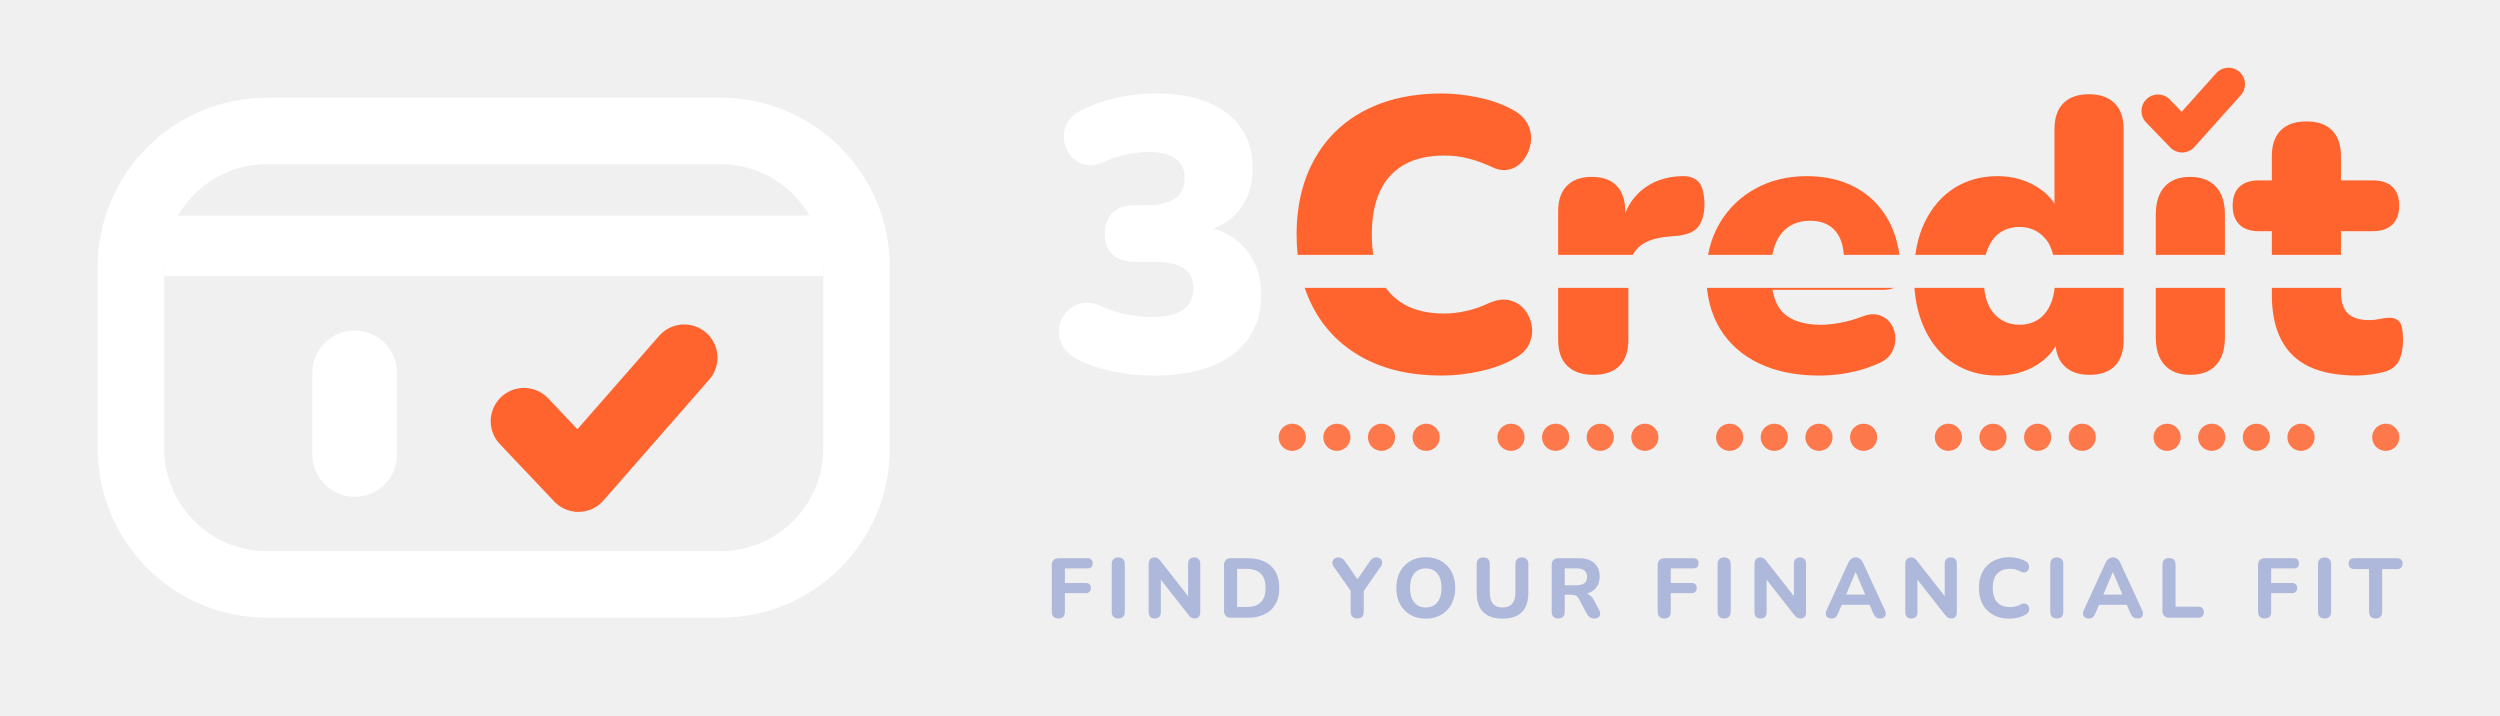
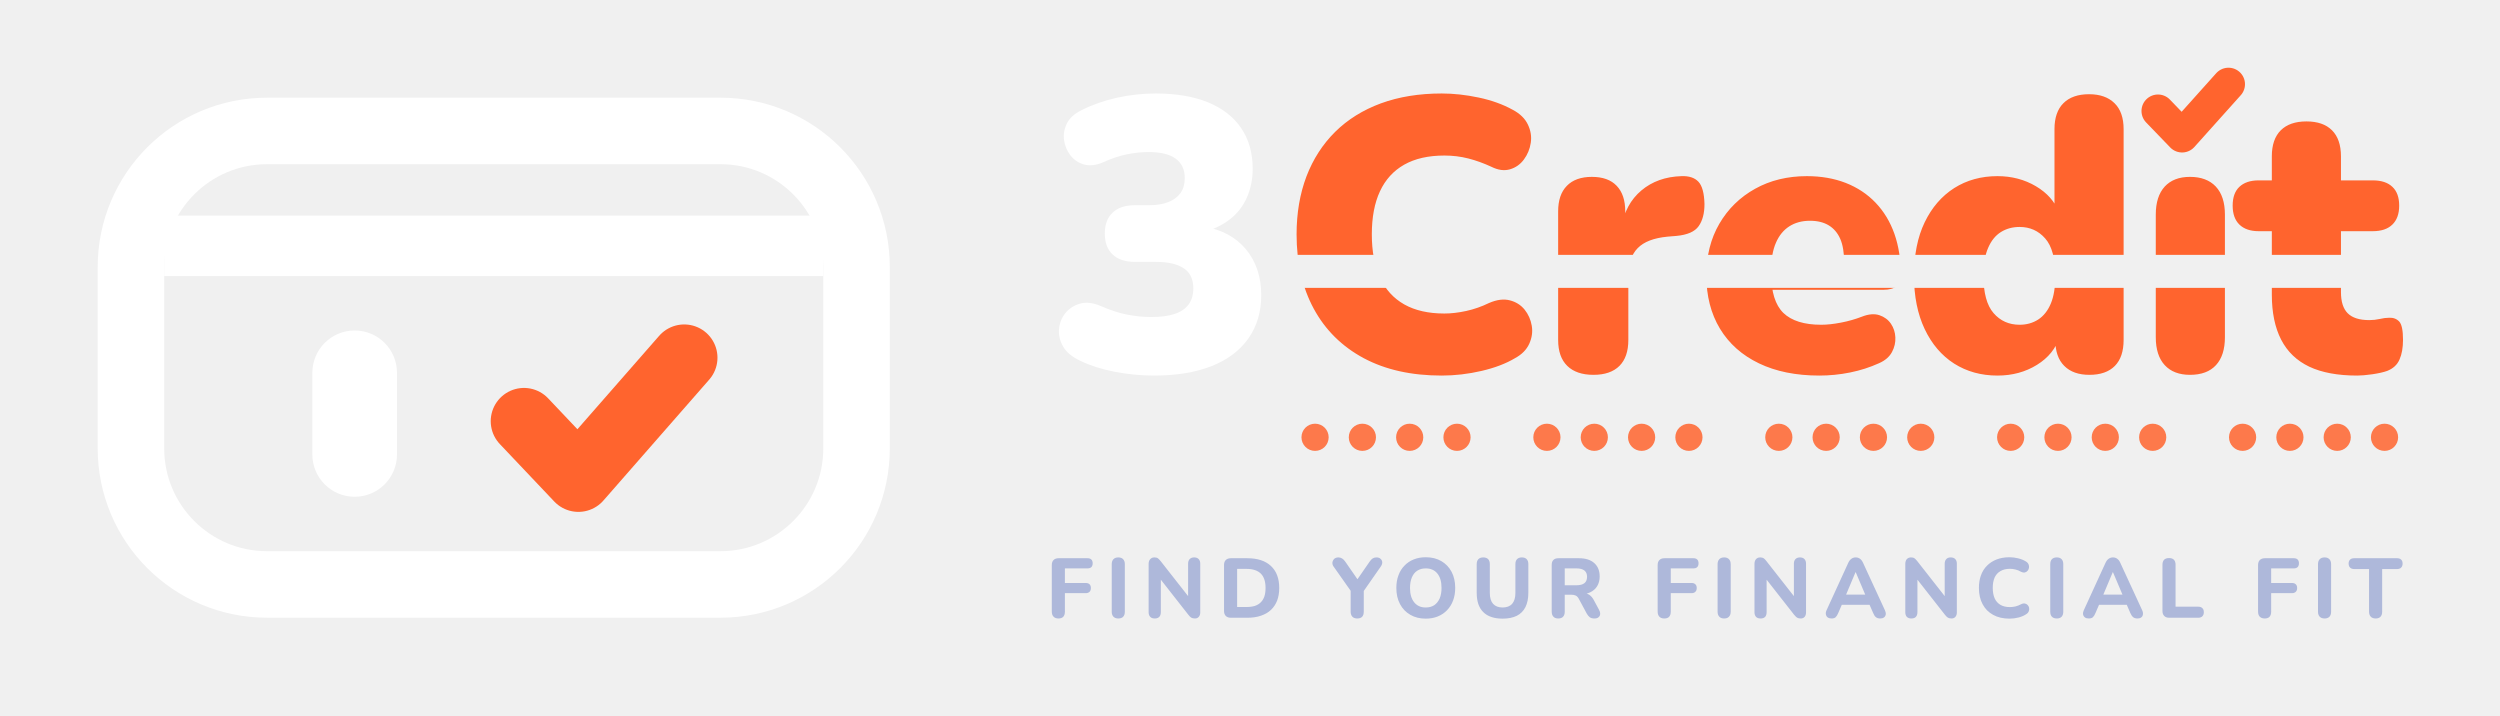
<svg xmlns="http://www.w3.org/2000/svg" viewBox="0 0 307 87.86" role="img">
  <g transform="translate(1.23 -13.62) scale(1.8563)">
    <rect x="8" y="16" width="48" height="30" rx="9" fill="none" stroke="#FFFFFF" stroke-width="4.4" />
    <path d="M10.2 23.6H53.8" stroke="#FFFFFF" stroke-width="4" />
    <rect x="20" y="29.2" width="5.6" height="11" rx="2.8" fill="#FFFFFF" />
    <path d="M34 35.2l3.6 3.8l7-8" fill="none" stroke="#FF642E" stroke-width="4.4" stroke-linecap="round" stroke-linejoin="round" />
  </g>
  <path fill="#FFFFFF" d="M141.72 46.12Q139.29 46.12 136.86 45.65Q134.43 45.17 132.67 44.31Q131.14 43.6 130.55 42.55Q129.95 41.5 130.05 40.41Q130.14 39.31 130.83 38.45Q131.53 37.59 132.65 37.28Q133.77 36.97 135.2 37.59Q136.96 38.36 138.44 38.64Q139.91 38.93 141.39 38.93Q143.11 38.93 144.25 38.55Q145.39 38.17 145.97 37.38Q146.54 36.59 146.54 35.4Q146.54 33.73 145.37 32.95Q144.2 32.16 141.96 32.16H139.39Q137.58 32.16 136.63 31.25Q135.67 30.35 135.67 28.68Q135.67 27.01 136.63 26.11Q137.58 25.2 139.39 25.2H141.11Q142.49 25.2 143.46 24.82Q144.44 24.44 144.97 23.7Q145.49 22.96 145.49 21.87Q145.49 20.29 144.37 19.48Q143.25 18.67 141.06 18.67Q139.72 18.67 138.34 18.96Q136.96 19.24 135.39 19.96Q134.15 20.48 133.12 20.2Q132.1 19.91 131.45 19.08Q130.81 18.24 130.67 17.22Q130.52 16.19 131 15.19Q131.48 14.19 132.81 13.53Q134.81 12.52 137.17 12Q139.53 11.48 141.92 11.48Q145.68 11.48 148.35 12.57Q151.02 13.67 152.42 15.74Q153.83 17.81 153.83 20.72Q153.83 22.63 153.12 24.25Q152.4 25.87 151.02 26.94Q149.64 28.01 147.78 28.49V27.82Q151.11 28.35 153 30.61Q154.88 32.87 154.88 36.26Q154.88 39.31 153.31 41.55Q151.73 43.79 148.78 44.96Q145.82 46.12 141.72 46.12Z" />
  <mask id="cr-128424560" maskUnits="userSpaceOnUse" x="155.02" y="-2.06" width="141.97" height="66.72">
    <rect x="155.02" y="-2.06" width="141.97" height="66.72" fill="#fff" />
    <rect x="155.02" y="31.3" width="141.97" height="4.05" fill="#000" />
  </mask>
  <path fill="#FF642E" mask="url(#cr-128424560)" d="M177.04 46.12Q171.46 46.12 167.46 43.98Q163.46 41.83 161.34 37.93Q159.22 34.02 159.22 28.78Q159.22 24.87 160.43 21.67Q161.65 18.48 163.96 16.19Q166.27 13.91 169.58 12.69Q172.89 11.48 177.04 11.48Q179.23 11.48 181.59 11.98Q183.95 12.48 185.76 13.48Q187.1 14.19 187.62 15.29Q188.15 16.38 187.98 17.53Q187.81 18.67 187.14 19.58Q186.48 20.48 185.43 20.79Q184.38 21.1 183.14 20.48Q181.71 19.82 180.31 19.46Q178.9 19.1 177.37 19.1Q174.42 19.1 172.44 20.22Q170.46 21.34 169.46 23.49Q168.46 25.63 168.46 28.78Q168.46 31.92 169.46 34.09Q170.46 36.26 172.44 37.38Q174.42 38.5 177.37 38.5Q178.61 38.5 180.04 38.19Q181.47 37.88 182.85 37.21Q184.28 36.59 185.4 36.88Q186.52 37.16 187.22 38.02Q187.91 38.88 188.1 40Q188.29 41.12 187.79 42.22Q187.29 43.31 186.05 43.98Q184.38 44.98 181.93 45.55Q179.47 46.12 177.04 46.12ZM195.68 46.03Q193.58 46.03 192.46 44.93Q191.34 43.84 191.34 41.74V25.96Q191.34 23.91 192.41 22.82Q193.48 21.72 195.48 21.72Q197.49 21.72 198.53 22.82Q199.58 23.91 199.58 25.96V27.92H199.11Q199.58 25.06 201.56 23.39Q203.54 21.72 206.49 21.63Q207.88 21.58 208.57 22.32Q209.26 23.06 209.31 25.06Q209.31 26.77 208.59 27.78Q207.88 28.78 205.87 28.97L204.78 29.06Q202.25 29.3 201.11 30.47Q199.96 31.64 199.96 33.92V41.74Q199.96 43.84 198.87 44.93Q197.77 46.03 195.68 46.03ZM223.41 46.12Q219.12 46.12 216 44.62Q212.88 43.12 211.21 40.36Q209.54 37.59 209.54 33.83Q209.54 30.21 211.14 27.47Q212.74 24.73 215.53 23.18Q218.31 21.63 221.89 21.63Q224.51 21.63 226.65 22.46Q228.8 23.3 230.32 24.89Q231.85 26.49 232.64 28.73Q233.42 30.97 233.42 33.73Q233.42 34.69 232.9 35.14Q232.37 35.59 231.23 35.59H216.65V31.59H227.23L226.46 32.21Q226.46 30.44 225.99 29.35Q225.51 28.25 224.58 27.68Q223.65 27.11 222.27 27.11Q220.79 27.11 219.72 27.8Q218.65 28.49 218.08 29.82Q217.5 31.16 217.5 33.16V33.59Q217.5 36.97 219 38.43Q220.51 39.88 223.65 39.88Q224.7 39.88 226.06 39.62Q227.42 39.36 228.66 38.88Q229.89 38.4 230.8 38.71Q231.71 39.02 232.21 39.76Q232.71 40.5 232.75 41.43Q232.8 42.36 232.33 43.24Q231.85 44.12 230.75 44.6Q229.08 45.36 227.2 45.74Q225.32 46.12 223.41 46.12ZM245.29 46.12Q242.29 46.12 239.97 44.65Q237.66 43.17 236.35 40.41Q235.04 37.64 235.04 33.88Q235.04 30.02 236.35 27.3Q237.66 24.58 239.97 23.1Q242.29 21.63 245.29 21.63Q247.91 21.63 250.01 22.87Q252.1 24.11 252.82 26.06H252.29V15.86Q252.29 13.76 253.39 12.67Q254.49 11.57 256.54 11.57Q258.54 11.57 259.66 12.67Q260.78 13.76 260.78 15.86V41.74Q260.78 43.84 259.71 44.93Q258.63 46.03 256.58 46.03Q254.58 46.03 253.49 44.93Q252.39 43.84 252.39 41.74V39.02L252.91 41.36Q252.25 43.5 250.13 44.81Q248.01 46.12 245.29 46.12ZM248.01 39.88Q249.29 39.88 250.29 39.24Q251.29 38.59 251.84 37.28Q252.39 35.97 252.39 33.88Q252.39 30.68 251.15 29.28Q249.91 27.87 248.01 27.87Q246.72 27.87 245.72 28.49Q244.72 29.11 244.15 30.42Q243.57 31.73 243.57 33.88Q243.57 37.02 244.81 38.45Q246.05 39.88 248.01 39.88ZM268.93 46.03Q266.93 46.03 265.83 44.84Q264.73 43.65 264.73 41.41V26.35Q264.73 24.11 265.83 22.91Q266.93 21.72 268.93 21.72Q270.98 21.72 272.1 22.91Q273.22 24.11 273.22 26.35V41.41Q273.22 43.65 272.12 44.84Q271.03 46.03 268.93 46.03ZM289.47 46.12Q285.89 46.12 283.58 45.03Q281.27 43.93 280.13 41.72Q278.98 39.5 278.98 36.16V28.39H277.36Q275.84 28.39 275 27.58Q274.17 26.77 274.17 25.25Q274.17 23.72 275 22.94Q275.84 22.15 277.36 22.15H278.98V19.2Q278.98 17.1 280.08 16Q281.18 14.91 283.23 14.91Q285.28 14.91 286.37 16Q287.47 17.1 287.47 19.2V22.15H291.38Q292.95 22.15 293.78 22.94Q294.62 23.72 294.62 25.25Q294.62 26.77 293.78 27.58Q292.95 28.39 291.38 28.39H287.47V35.88Q287.47 37.64 288.3 38.47Q289.14 39.31 290.95 39.31Q291.61 39.31 292.23 39.17Q292.85 39.02 293.38 39.02Q294.14 38.98 294.62 39.48Q295.09 39.98 295.09 41.74Q295.09 43.17 294.66 44.15Q294.24 45.12 293.14 45.55Q292.47 45.79 291.33 45.96Q290.18 46.12 289.47 46.12Z" />
  <path d="M265 13.63l2.96 3.07l5.7-6.36" fill="none" stroke="#FF642E" stroke-width="4.05" stroke-linecap="round" stroke-linejoin="round" />
-   <circle cx="158.69" cy="53.7" r="1.67" fill="#FF642E" opacity=".85" />
-   <circle cx="164.17" cy="53.7" r="1.67" fill="#FF642E" opacity=".85" />
-   <circle cx="169.65" cy="53.7" r="1.67" fill="#FF642E" opacity=".85" />
-   <circle cx="175.13" cy="53.7" r="1.67" fill="#FF642E" opacity=".85" />
-   <circle cx="185.55" cy="53.7" r="1.67" fill="#FF642E" opacity=".85" />
-   <circle cx="191.03" cy="53.7" r="1.67" fill="#FF642E" opacity=".85" />
-   <circle cx="196.51" cy="53.7" r="1.67" fill="#FF642E" opacity=".85" />
-   <circle cx="201.99" cy="53.7" r="1.67" fill="#FF642E" opacity=".85" />
-   <circle cx="212.4" cy="53.7" r="1.67" fill="#FF642E" opacity=".85" />
-   <circle cx="217.88" cy="53.7" r="1.67" fill="#FF642E" opacity=".85" />
-   <circle cx="223.37" cy="53.7" r="1.67" fill="#FF642E" opacity=".85" />
-   <circle cx="228.85" cy="53.7" r="1.67" fill="#FF642E" opacity=".85" />
-   <circle cx="239.26" cy="53.7" r="1.67" fill="#FF642E" opacity=".85" />
-   <circle cx="244.74" cy="53.7" r="1.67" fill="#FF642E" opacity=".85" />
-   <circle cx="250.22" cy="53.7" r="1.67" fill="#FF642E" opacity=".85" />
-   <circle cx="255.7" cy="53.7" r="1.67" fill="#FF642E" opacity=".85" />
-   <circle cx="266.12" cy="53.7" r="1.67" fill="#FF642E" opacity=".85" />
-   <circle cx="271.6" cy="53.7" r="1.67" fill="#FF642E" opacity=".85" />
-   <circle cx="277.08" cy="53.7" r="1.67" fill="#FF642E" opacity=".85" />
-   <circle cx="282.56" cy="53.7" r="1.67" fill="#FF642E" opacity=".85" />
-   <circle cx="292.97" cy="53.7" r="1.67" fill="#FF642E" opacity=".85" />
+   <circle cx="161.49" cy="53.7" r="1.67" fill="#FF642E" opacity=".85" />
+   <circle cx="167.30" cy="53.7" r="1.67" fill="#FF642E" opacity=".85" />
+   <circle cx="173.11" cy="53.7" r="1.67" fill="#FF642E" opacity=".85" />
+   <circle cx="178.92" cy="53.7" r="1.67" fill="#FF642E" opacity=".85" />
+   <circle cx="189.96" cy="53.7" r="1.67" fill="#FF642E" opacity=".85" />
+   <circle cx="195.78" cy="53.7" r="1.67" fill="#FF642E" opacity=".85" />
+   <circle cx="201.59" cy="53.7" r="1.67" fill="#FF642E" opacity=".85" />
+   <circle cx="207.40" cy="53.7" r="1.67" fill="#FF642E" opacity=".85" />
+   <circle cx="218.44" cy="53.7" r="1.67" fill="#FF642E" opacity=".85" />
+   <circle cx="224.25" cy="53.7" r="1.67" fill="#FF642E" opacity=".85" />
+   <circle cx="230.06" cy="53.7" r="1.67" fill="#FF642E" opacity=".85" />
+   <circle cx="235.87" cy="53.7" r="1.67" fill="#FF642E" opacity=".85" />
+   <circle cx="246.91" cy="53.7" r="1.67" fill="#FF642E" opacity=".85" />
+   <circle cx="252.72" cy="53.7" r="1.67" fill="#FF642E" opacity=".85" />
+   <circle cx="258.53" cy="53.7" r="1.67" fill="#FF642E" opacity=".85" />
+   <circle cx="264.35" cy="53.7" r="1.67" fill="#FF642E" opacity=".85" />
+   <circle cx="275.39" cy="53.7" r="1.67" fill="#FF642E" opacity=".85" />
+   <circle cx="281.20" cy="53.7" r="1.67" fill="#FF642E" opacity=".85" />
+   <circle cx="287.01" cy="53.7" r="1.67" fill="#FF642E" opacity=".85" />
+   <circle cx="292.82" cy="53.7" r="1.67" fill="#FF642E" opacity=".85" />
  <path fill="#AEB8DA" d="M129.98 75.95Q129.59 75.95 129.38 75.73Q129.16 75.51 129.16 75.1V69.39Q129.16 68.98 129.38 68.77Q129.6 68.55 130 68.55H133.55Q133.86 68.55 134.02 68.71Q134.18 68.87 134.18 69.17Q134.18 69.48 134.02 69.64Q133.86 69.8 133.55 69.8H130.77V71.59H133.32Q133.63 71.59 133.8 71.75Q133.96 71.91 133.96 72.21Q133.96 72.51 133.8 72.67Q133.63 72.84 133.32 72.84H130.77V75.1Q130.77 75.95 129.98 75.95ZM137.33 75.95Q136.94 75.95 136.73 75.73Q136.52 75.51 136.52 75.12V69.28Q136.52 68.89 136.73 68.67Q136.94 68.45 137.33 68.45Q137.72 68.45 137.92 68.67Q138.13 68.89 138.13 69.28V75.12Q138.13 75.51 137.93 75.73Q137.73 75.95 137.33 75.95ZM141.8 75.95Q141.44 75.95 141.25 75.75Q141.05 75.55 141.05 75.17V69.26Q141.05 68.87 141.25 68.66Q141.44 68.45 141.76 68.45Q142.04 68.45 142.19 68.56Q142.34 68.67 142.54 68.92L146.18 73.56H145.9V69.22Q145.9 68.86 146.09 68.66Q146.28 68.45 146.64 68.45Q147.01 68.45 147.2 68.66Q147.39 68.86 147.39 69.22V75.2Q147.39 75.55 147.21 75.75Q147.04 75.95 146.74 75.95Q146.45 75.95 146.27 75.84Q146.1 75.72 145.91 75.47L142.28 70.84H142.55V75.17Q142.55 75.55 142.36 75.75Q142.17 75.95 141.8 75.95ZM151.15 75.86Q150.75 75.86 150.53 75.64Q150.31 75.42 150.31 75.02V69.39Q150.31 68.98 150.53 68.77Q150.75 68.55 151.15 68.55H153.17Q155.05 68.55 156.07 69.5Q157.09 70.45 157.09 72.2Q157.09 73.08 156.83 73.76Q156.56 74.44 156.07 74.9Q155.57 75.37 154.84 75.61Q154.12 75.86 153.17 75.86ZM151.92 74.54H153.08Q153.67 74.54 154.11 74.4Q154.54 74.25 154.83 73.96Q155.12 73.67 155.27 73.23Q155.41 72.79 155.41 72.2Q155.41 71.02 154.83 70.44Q154.24 69.86 153.08 69.86H151.92ZM166.67 75.95Q166.28 75.95 166.07 75.73Q165.86 75.51 165.86 75.11V72.1L166.2 73.03L163.75 69.55Q163.6 69.34 163.62 69.08Q163.65 68.83 163.83 68.64Q164.02 68.45 164.36 68.45Q164.61 68.45 164.81 68.58Q165.01 68.7 165.2 68.97L166.86 71.37H166.53L168.19 68.97Q168.38 68.69 168.57 68.57Q168.77 68.45 169.03 68.45Q169.36 68.45 169.54 68.63Q169.73 68.8 169.74 69.05Q169.75 69.3 169.56 69.57L167.15 73.03L167.47 72.1V75.11Q167.47 75.95 166.67 75.95ZM175.08 75.97Q174 75.97 173.19 75.5Q172.37 75.03 171.92 74.18Q171.47 73.33 171.47 72.2Q171.47 71.34 171.73 70.65Q171.98 69.96 172.46 69.47Q172.93 68.97 173.6 68.7Q174.27 68.43 175.08 68.43Q176.18 68.43 176.99 68.9Q177.8 69.37 178.25 70.21Q178.7 71.06 178.7 72.19Q178.7 73.05 178.44 73.74Q178.18 74.44 177.7 74.93Q177.23 75.43 176.56 75.7Q175.9 75.97 175.08 75.97ZM175.08 74.6Q175.69 74.6 176.12 74.32Q176.55 74.03 176.79 73.49Q177.02 72.94 177.02 72.2Q177.02 71.06 176.51 70.43Q176 69.8 175.08 69.8Q174.48 69.8 174.04 70.08Q173.61 70.36 173.38 70.9Q173.15 71.44 173.15 72.2Q173.15 73.33 173.66 73.96Q174.17 74.6 175.08 74.6ZM184.52 75.97Q183.75 75.97 183.15 75.77Q182.55 75.57 182.15 75.17Q181.75 74.78 181.54 74.18Q181.34 73.59 181.34 72.8V69.27Q181.34 68.87 181.55 68.66Q181.76 68.45 182.15 68.45Q182.53 68.45 182.74 68.66Q182.95 68.87 182.95 69.27V72.81Q182.95 73.7 183.35 74.15Q183.76 74.6 184.52 74.6Q185.29 74.6 185.69 74.15Q186.09 73.7 186.09 72.81V69.27Q186.09 68.87 186.3 68.66Q186.5 68.45 186.89 68.45Q187.27 68.45 187.47 68.66Q187.68 68.87 187.68 69.27V72.8Q187.68 73.85 187.32 74.56Q186.96 75.27 186.26 75.62Q185.56 75.97 184.52 75.97ZM191.36 75.95Q190.96 75.95 190.76 75.73Q190.55 75.51 190.55 75.12V69.37Q190.55 68.96 190.76 68.76Q190.97 68.55 191.37 68.55H193.89Q195.11 68.55 195.77 69.14Q196.44 69.73 196.44 70.79Q196.44 71.47 196.14 71.97Q195.84 72.47 195.27 72.74Q194.71 73.01 193.89 73.01L193.97 72.83H194.39Q194.83 72.83 195.16 73.04Q195.48 73.25 195.72 73.69L196.36 74.88Q196.51 75.14 196.5 75.39Q196.49 75.64 196.31 75.79Q196.14 75.95 195.79 75.95Q195.45 75.95 195.24 75.81Q195.03 75.66 194.86 75.36L193.87 73.52Q193.71 73.23 193.49 73.13Q193.26 73.03 192.94 73.03H192.15V75.12Q192.15 75.51 191.95 75.73Q191.75 75.95 191.36 75.95ZM192.15 71.87H193.6Q194.24 71.87 194.57 71.61Q194.89 71.35 194.89 70.83Q194.89 70.32 194.57 70.06Q194.24 69.8 193.6 69.8H192.15ZM204.38 75.95Q203.98 75.95 203.77 75.73Q203.56 75.51 203.56 75.1V69.39Q203.56 68.98 203.78 68.77Q203.99 68.55 204.4 68.55H207.94Q208.26 68.55 208.42 68.71Q208.58 68.87 208.58 69.17Q208.58 69.48 208.42 69.64Q208.26 69.8 207.94 69.8H205.17V71.59H207.72Q208.03 71.59 208.19 71.75Q208.36 71.91 208.36 72.21Q208.36 72.51 208.19 72.67Q208.03 72.84 207.72 72.84H205.17V75.1Q205.17 75.95 204.38 75.95ZM211.73 75.95Q211.33 75.95 211.13 75.73Q210.92 75.51 210.92 75.12V69.28Q210.92 68.89 211.13 68.67Q211.33 68.45 211.73 68.45Q212.11 68.45 212.32 68.67Q212.53 68.89 212.53 69.28V75.12Q212.53 75.51 212.32 75.73Q212.12 75.95 211.73 75.95ZM216.2 75.95Q215.83 75.95 215.64 75.75Q215.45 75.55 215.45 75.17V69.26Q215.45 68.87 215.64 68.66Q215.83 68.45 216.16 68.45Q216.43 68.45 216.59 68.56Q216.74 68.67 216.93 68.92L220.57 73.56H220.29V69.22Q220.29 68.86 220.48 68.66Q220.68 68.45 221.04 68.45Q221.4 68.45 221.59 68.66Q221.78 68.86 221.78 69.22V75.2Q221.78 75.55 221.61 75.75Q221.43 75.95 221.13 75.95Q220.84 75.95 220.67 75.84Q220.5 75.72 220.3 75.47L216.67 70.84H216.94V75.17Q216.94 75.55 216.76 75.75Q216.57 75.95 216.2 75.95ZM224.92 75.95Q224.63 75.95 224.44 75.82Q224.26 75.68 224.22 75.45Q224.17 75.22 224.3 74.94L226.96 69.13Q227.12 68.78 227.35 68.62Q227.58 68.45 227.88 68.45Q228.18 68.45 228.41 68.62Q228.64 68.78 228.79 69.13L231.47 74.94Q231.6 75.22 231.57 75.46Q231.53 75.69 231.35 75.82Q231.18 75.95 230.9 75.95Q230.54 75.95 230.35 75.78Q230.16 75.62 230.02 75.27L229.39 73.83L230.04 74.27H225.71L226.36 73.83L225.74 75.27Q225.59 75.63 225.42 75.79Q225.25 75.95 224.92 75.95ZM227.86 70.26 226.53 73.42 226.25 73.02H229.5L229.22 73.42L227.88 70.26ZM234.71 75.95Q234.35 75.95 234.16 75.75Q233.97 75.55 233.97 75.17V69.26Q233.97 68.87 234.16 68.66Q234.35 68.45 234.67 68.45Q234.95 68.45 235.1 68.56Q235.25 68.67 235.45 68.92L239.09 73.56H238.81V69.22Q238.81 68.86 239 68.66Q239.19 68.45 239.55 68.45Q239.92 68.45 240.11 68.66Q240.3 68.86 240.3 69.22V75.2Q240.3 75.55 240.12 75.75Q239.95 75.95 239.65 75.95Q239.36 75.95 239.19 75.84Q239.01 75.72 238.82 75.47L235.19 70.84H235.46V75.17Q235.46 75.55 235.27 75.75Q235.09 75.95 234.71 75.95ZM246.77 75.97Q245.59 75.97 244.75 75.5Q243.91 75.04 243.46 74.19Q243.01 73.35 243.01 72.2Q243.01 71.34 243.26 70.65Q243.51 69.96 244 69.47Q244.49 68.97 245.19 68.7Q245.89 68.43 246.77 68.43Q247.29 68.43 247.82 68.56Q248.36 68.69 248.75 68.93Q249.01 69.08 249.1 69.29Q249.2 69.51 249.16 69.73Q249.12 69.95 248.98 70.1Q248.84 70.26 248.64 70.3Q248.43 70.34 248.17 70.21Q247.86 70.02 247.52 69.94Q247.17 69.85 246.82 69.85Q246.13 69.85 245.66 70.13Q245.18 70.4 244.94 70.92Q244.71 71.44 244.71 72.2Q244.71 72.94 244.94 73.47Q245.18 74 245.66 74.28Q246.13 74.55 246.82 74.55Q247.15 74.55 247.5 74.47Q247.85 74.38 248.17 74.21Q248.44 74.07 248.65 74.11Q248.86 74.15 249 74.3Q249.14 74.45 249.18 74.65Q249.22 74.86 249.13 75.07Q249.05 75.28 248.82 75.42Q248.44 75.68 247.88 75.83Q247.32 75.97 246.77 75.97ZM252.58 75.95Q252.18 75.95 251.97 75.73Q251.77 75.51 251.77 75.12V69.28Q251.77 68.89 251.97 68.67Q252.18 68.45 252.58 68.45Q252.96 68.45 253.17 68.67Q253.37 68.89 253.37 69.28V75.12Q253.37 75.51 253.17 75.73Q252.97 75.95 252.58 75.95ZM256.5 75.95Q256.21 75.95 256.03 75.82Q255.85 75.68 255.8 75.45Q255.76 75.22 255.89 74.94L258.55 69.13Q258.71 68.78 258.94 68.62Q259.17 68.45 259.47 68.45Q259.77 68.45 260 68.62Q260.23 68.78 260.38 69.13L263.06 74.94Q263.19 75.22 263.15 75.46Q263.12 75.69 262.94 75.82Q262.77 75.95 262.49 75.95Q262.13 75.95 261.94 75.78Q261.75 75.62 261.6 75.27L260.98 73.83L261.63 74.27H257.3L257.95 73.83L257.33 75.27Q257.18 75.63 257.01 75.79Q256.84 75.95 256.5 75.95ZM259.45 70.26 258.12 73.42 257.84 73.02H261.09L260.81 73.42L259.47 70.26ZM266.37 75.86Q265.98 75.86 265.77 75.64Q265.55 75.42 265.55 75.04V69.35Q265.55 68.94 265.76 68.73Q265.97 68.53 266.36 68.53Q266.75 68.53 266.95 68.73Q267.16 68.94 267.16 69.35V74.5H269.94Q270.27 74.5 270.45 74.68Q270.63 74.85 270.63 75.17Q270.63 75.5 270.45 75.68Q270.27 75.86 269.94 75.86ZM278.11 75.95Q277.72 75.95 277.5 75.73Q277.29 75.51 277.29 75.1V69.39Q277.29 68.98 277.51 68.77Q277.73 68.55 278.13 68.55H281.68Q281.99 68.55 282.15 68.71Q282.31 68.87 282.31 69.17Q282.31 69.48 282.15 69.64Q281.99 69.8 281.68 69.8H278.9V71.59H281.45Q281.76 71.59 281.92 71.75Q282.09 71.91 282.09 72.21Q282.09 72.51 281.92 72.67Q281.76 72.84 281.45 72.84H278.9V75.1Q278.9 75.95 278.11 75.95ZM285.46 75.95Q285.07 75.95 284.86 75.73Q284.65 75.51 284.65 75.12V69.28Q284.65 68.89 284.86 68.67Q285.07 68.45 285.46 68.45Q285.84 68.45 286.05 68.67Q286.26 68.89 286.26 69.28V75.12Q286.26 75.51 286.06 75.73Q285.85 75.95 285.46 75.95ZM291.73 75.95Q291.34 75.95 291.13 75.73Q290.92 75.51 290.92 75.12V69.88H289.09Q288.77 69.88 288.59 69.7Q288.41 69.52 288.41 69.21Q288.41 68.89 288.59 68.72Q288.77 68.55 289.09 68.55H294.37Q294.69 68.55 294.86 68.72Q295.04 68.89 295.04 69.21Q295.04 69.52 294.86 69.7Q294.69 69.88 294.37 69.88H292.53V75.12Q292.53 75.51 292.33 75.73Q292.13 75.95 291.73 75.95Z" />
</svg>
